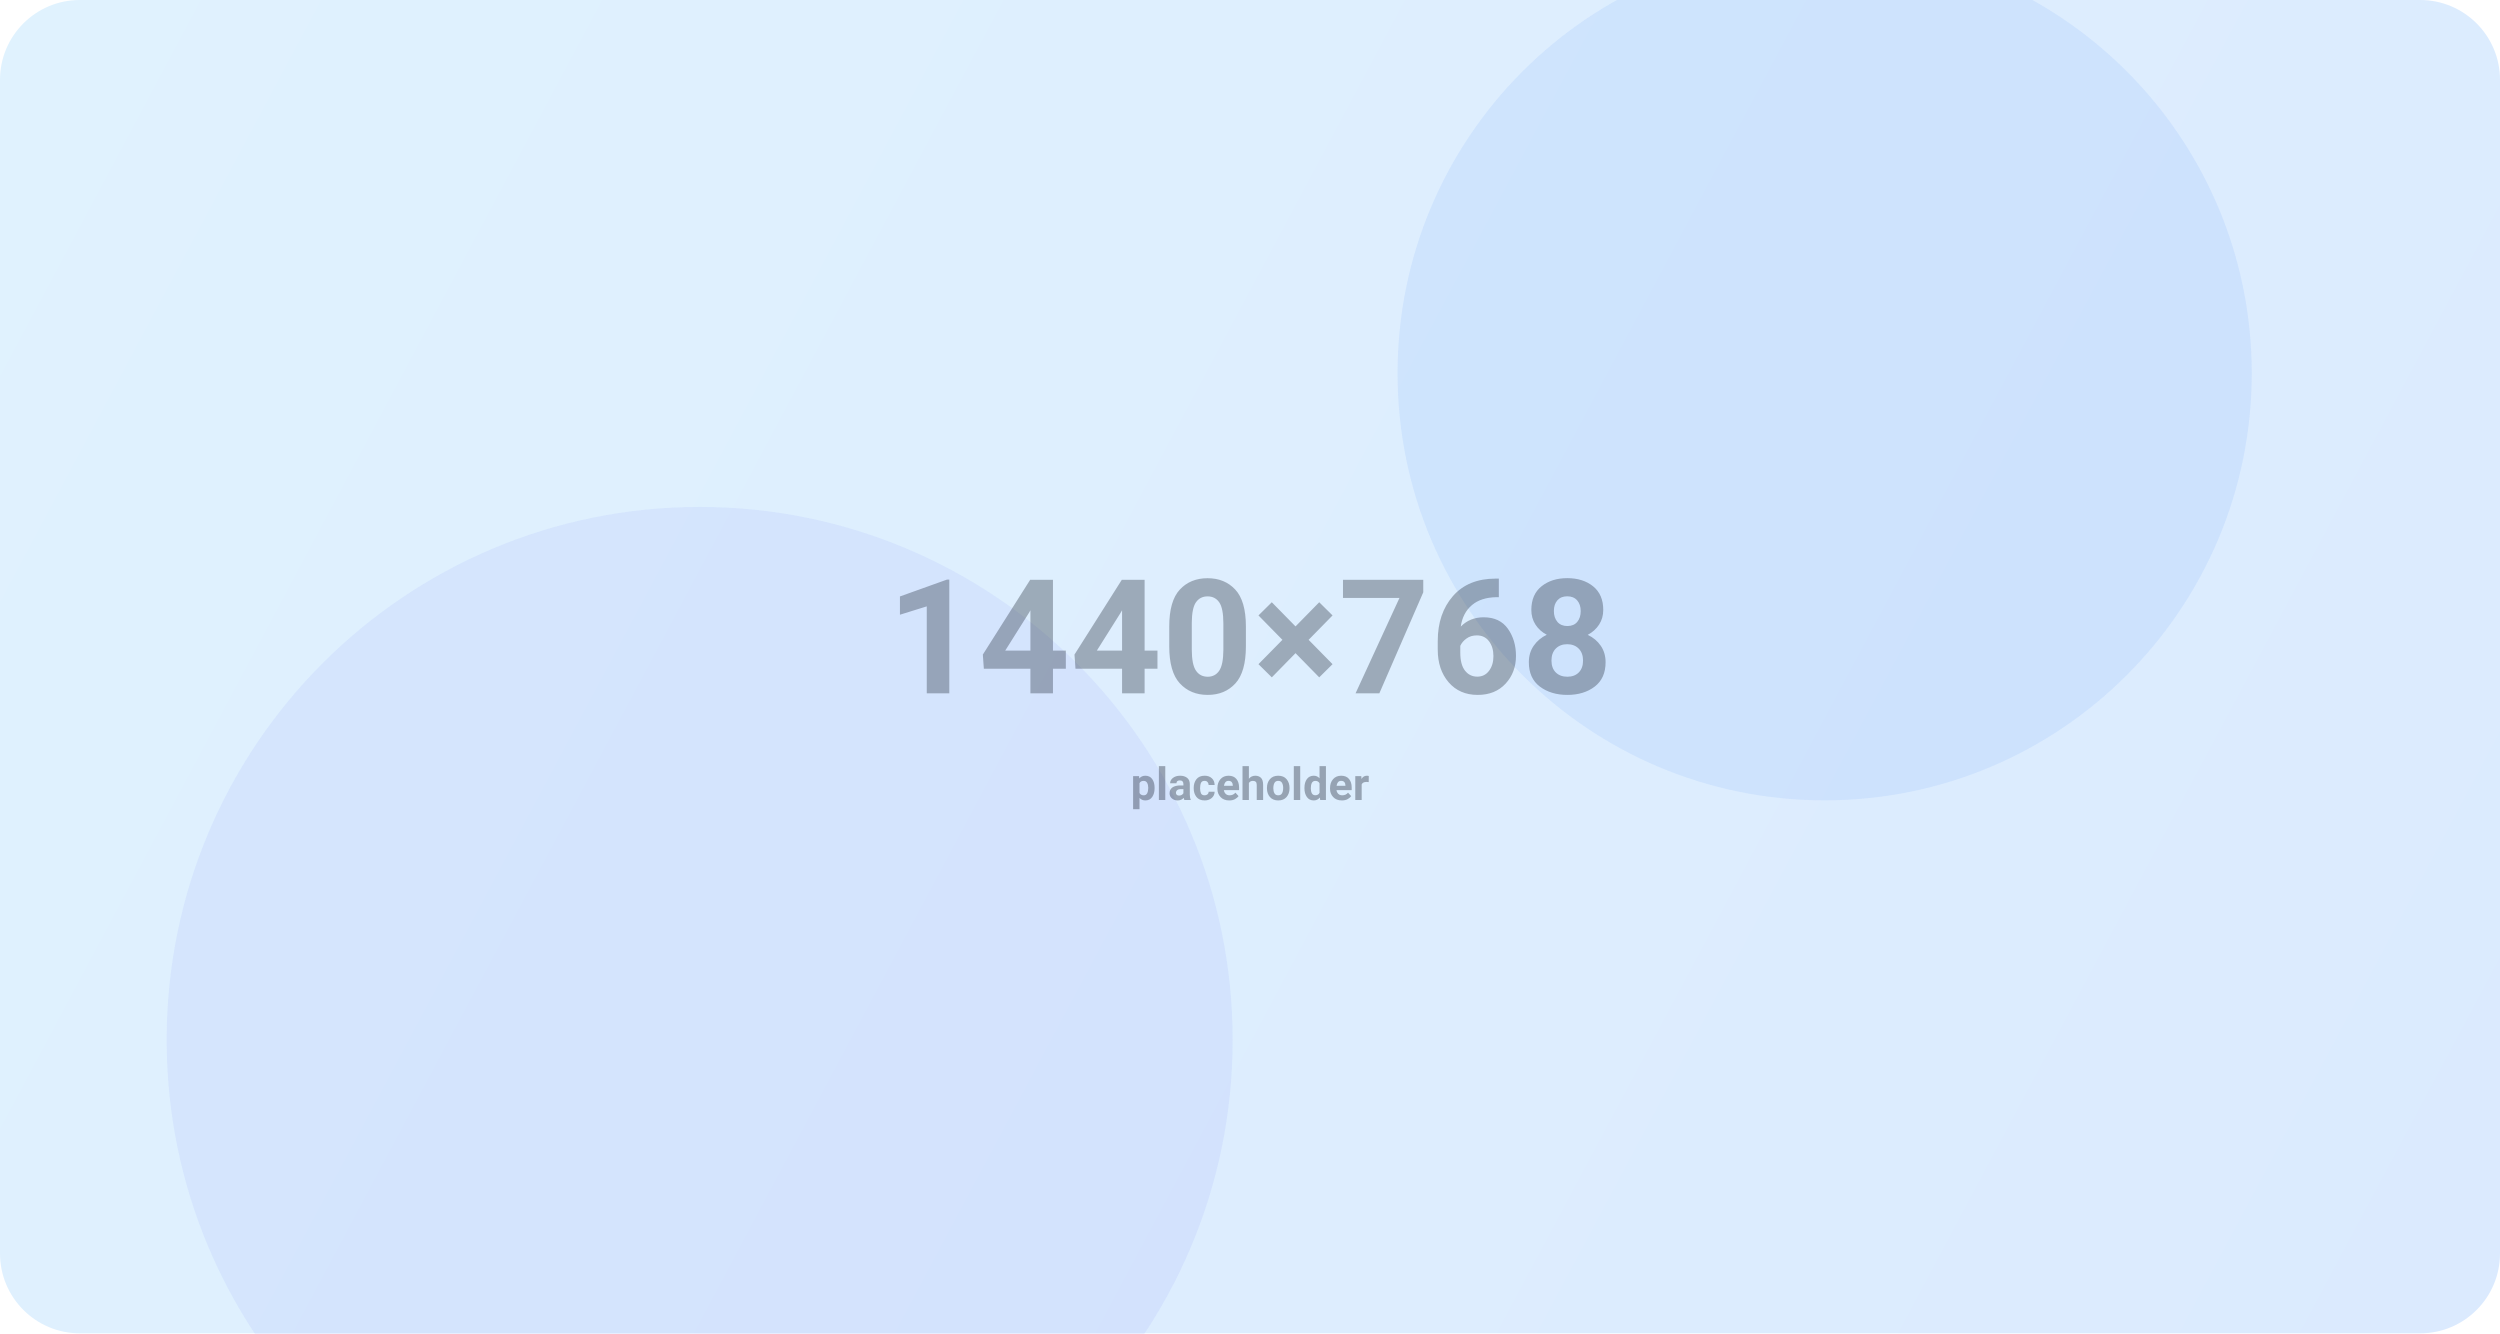
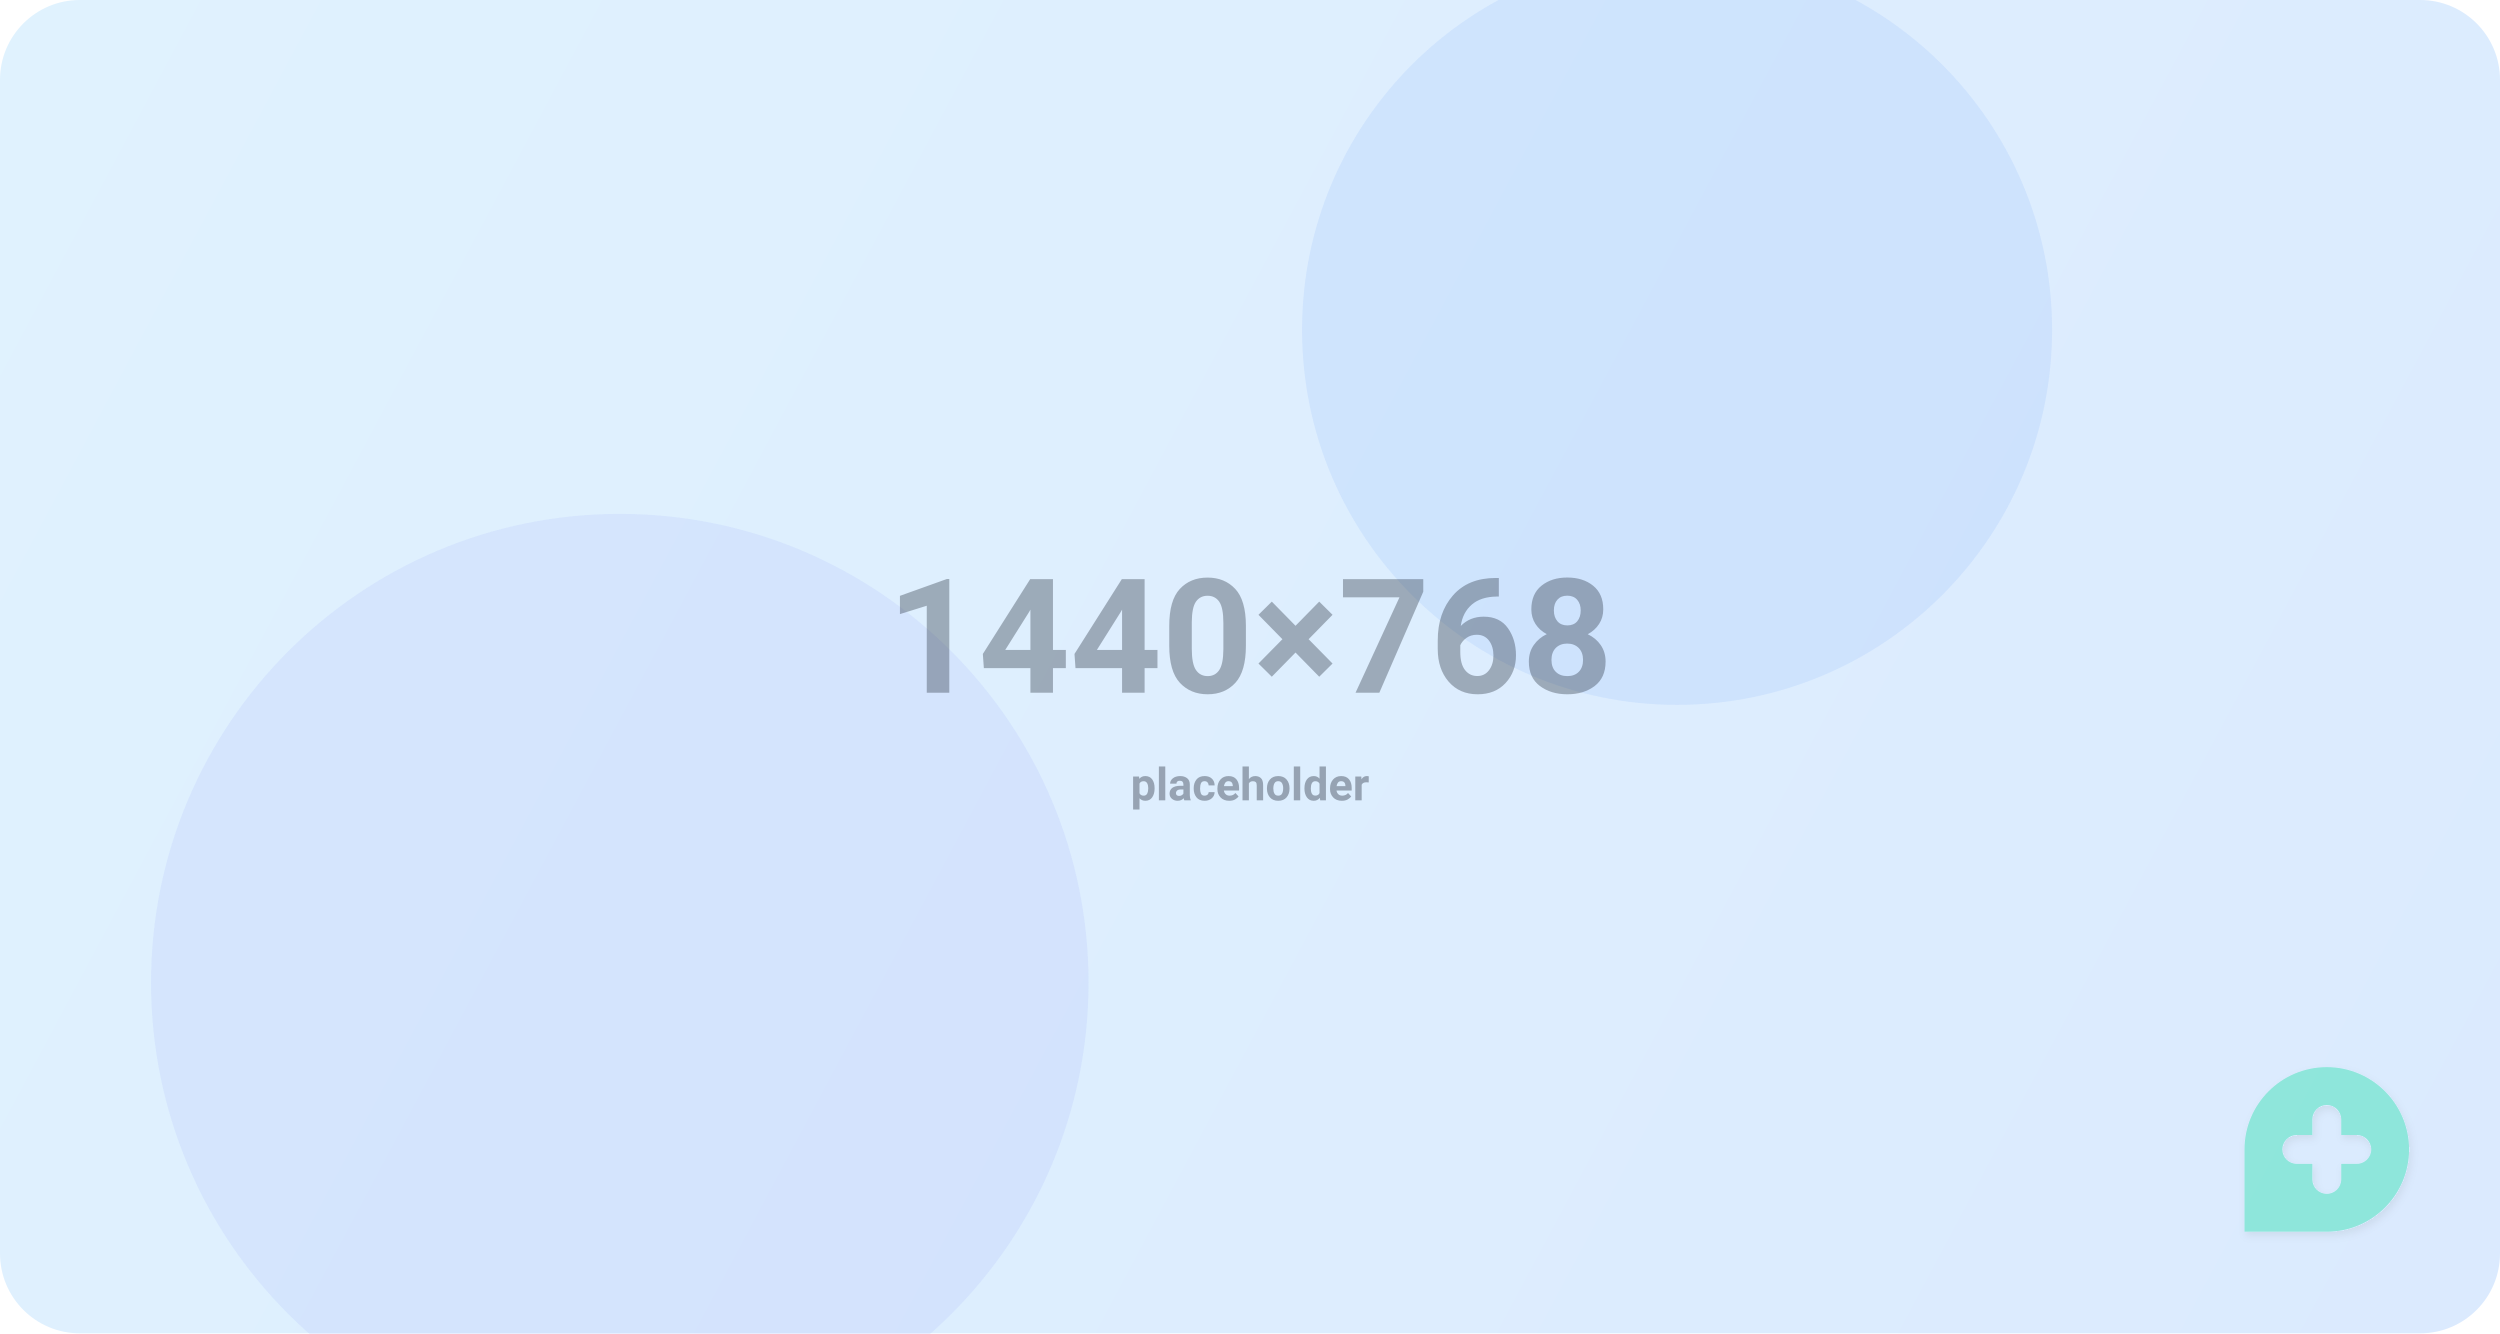
<svg xmlns="http://www.w3.org/2000/svg" width="1440" height="768" viewBox="0 0 1440 768" fill="none">
  <defs>
    <linearGradient id="bg" x1="0" y1="0" x2="1440" y2="768" gradientUnits="userSpaceOnUse">
      <stop stop-color="#E0F2FE" />
      <stop offset="1" stop-color="#DBEAFE" />
    </linearGradient>
  </defs>
  <rect width="1440" height="768" rx="46" fill="url(#bg)" />
  <g opacity="0.8">
-     <circle cx="1051" cy="215" r="246" fill="#3B82F6" fill-opacity="0.12" />
-     <circle cx="403" cy="599" r="307" fill="#6366F1" fill-opacity="0.10" />
+     <circle cx="966" cy="190" r="216" fill="#3B82F6" fill-opacity="0.12" />
+     <circle cx="357" cy="566" r="270" fill="#6366F1" fill-opacity="0.1" />
  </g>
-   <text x="50%" y="52%" text-anchor="middle" font-family="ui-sans-serif, system-ui, -apple-system, Segoe UI, Roboto, Helvetica, Arial" font-size="92" font-weight="700" fill="#111827" opacity="0.32">1440×768</text>
-   <text x="50%" y="60%" text-anchor="middle" font-family="ui-sans-serif, system-ui, -apple-system, Segoe UI, Roboto, Helvetica, Arial" font-size="26" font-weight="600" fill="#111827" opacity="0.35">placeholder</text>
+   <g transform="translate(1279, 609) scale(0.2267717) translate(0, 0)" opacity="0.5" fill="#42E2B7">
+     <g filter="url(#filter0_d_2013_48)">
+       <path d="M270.018 25C154.76 25 61 118.76 61 234.018V442.856H194.701V442.964H270.018C385.24 443 479 349.24 479 234.018C478.964 118.76 385.24 25 270.018 25ZM372.154 259.939C365.503 266.589 356.372 270.688 346.234 270.688H306.688V310.234C306.688 330.51 290.258 346.904 270.018 346.904C259.88 346.904 250.712 342.805 244.061 336.19C237.411 329.539 233.312 320.372 233.312 310.234V270.688H193.766C173.526 270.688 157.097 254.258 157.097 234.018C157.097 223.88 161.195 214.712 167.846 208.061C174.461 201.411 183.664 197.312 193.766 197.312H233.312V157.766C233.312 137.526 249.742 121.097 270.018 121.097C280.156 121.097 289.288 125.195 295.939 131.846C302.589 138.461 306.688 147.664 306.688 157.766V197.312H346.234C366.474 197.312 382.904 213.742 382.904 234.018C382.904 244.156 378.805 253.288 372.154 259.939Z" fill="#42E2B7" />
+     </g>
+     <defs>
+       <filter id="filter0_d_2013_48" x="46" y="15" width="458" height="457.964" filterUnits="userSpaceOnUse" color-interpolation-filters="sRGB">
+         <feFlood flood-opacity="0" result="BackgroundImageFix" />
+         <feColorMatrix in="SourceAlpha" type="matrix" values="0 0 0 0 0 0 0 0 0 0 0 0 0 0 0 0 0 0 127 0" result="hardAlpha" />
+         <feOffset dx="5" dy="10" />
+         <feGaussianBlur stdDeviation="10" />
+         <feComposite in2="hardAlpha" operator="out" />
+         <feColorMatrix type="matrix" values="0 0 0 0 0 0 0 0 0 0 0 0 0 0 0 0 0 0 0.12 0" />
+         <feBlend mode="normal" in2="BackgroundImageFix" result="effect1_dropShadow_2013_48" />
+         <feBlend mode="normal" in="SourceGraphic" in2="effect1_dropShadow_2013_48" result="shape" />
+       </filter>
+     </defs>
+   </g>
+   <text x="50%" y="399" text-anchor="middle" font-family="ui-sans-serif, system-ui, -apple-system, Segoe UI, Roboto, Helvetica, Arial" font-size="92" font-weight="700" fill="#111827" opacity="0.32">1440×768</text>
+   <text x="50%" y="461" text-anchor="middle" font-family="ui-sans-serif, system-ui, -apple-system, Segoe UI, Roboto, Helvetica, Arial" font-size="26" font-weight="600" fill="#111827" opacity="0.35">placeholder</text>
</svg>
